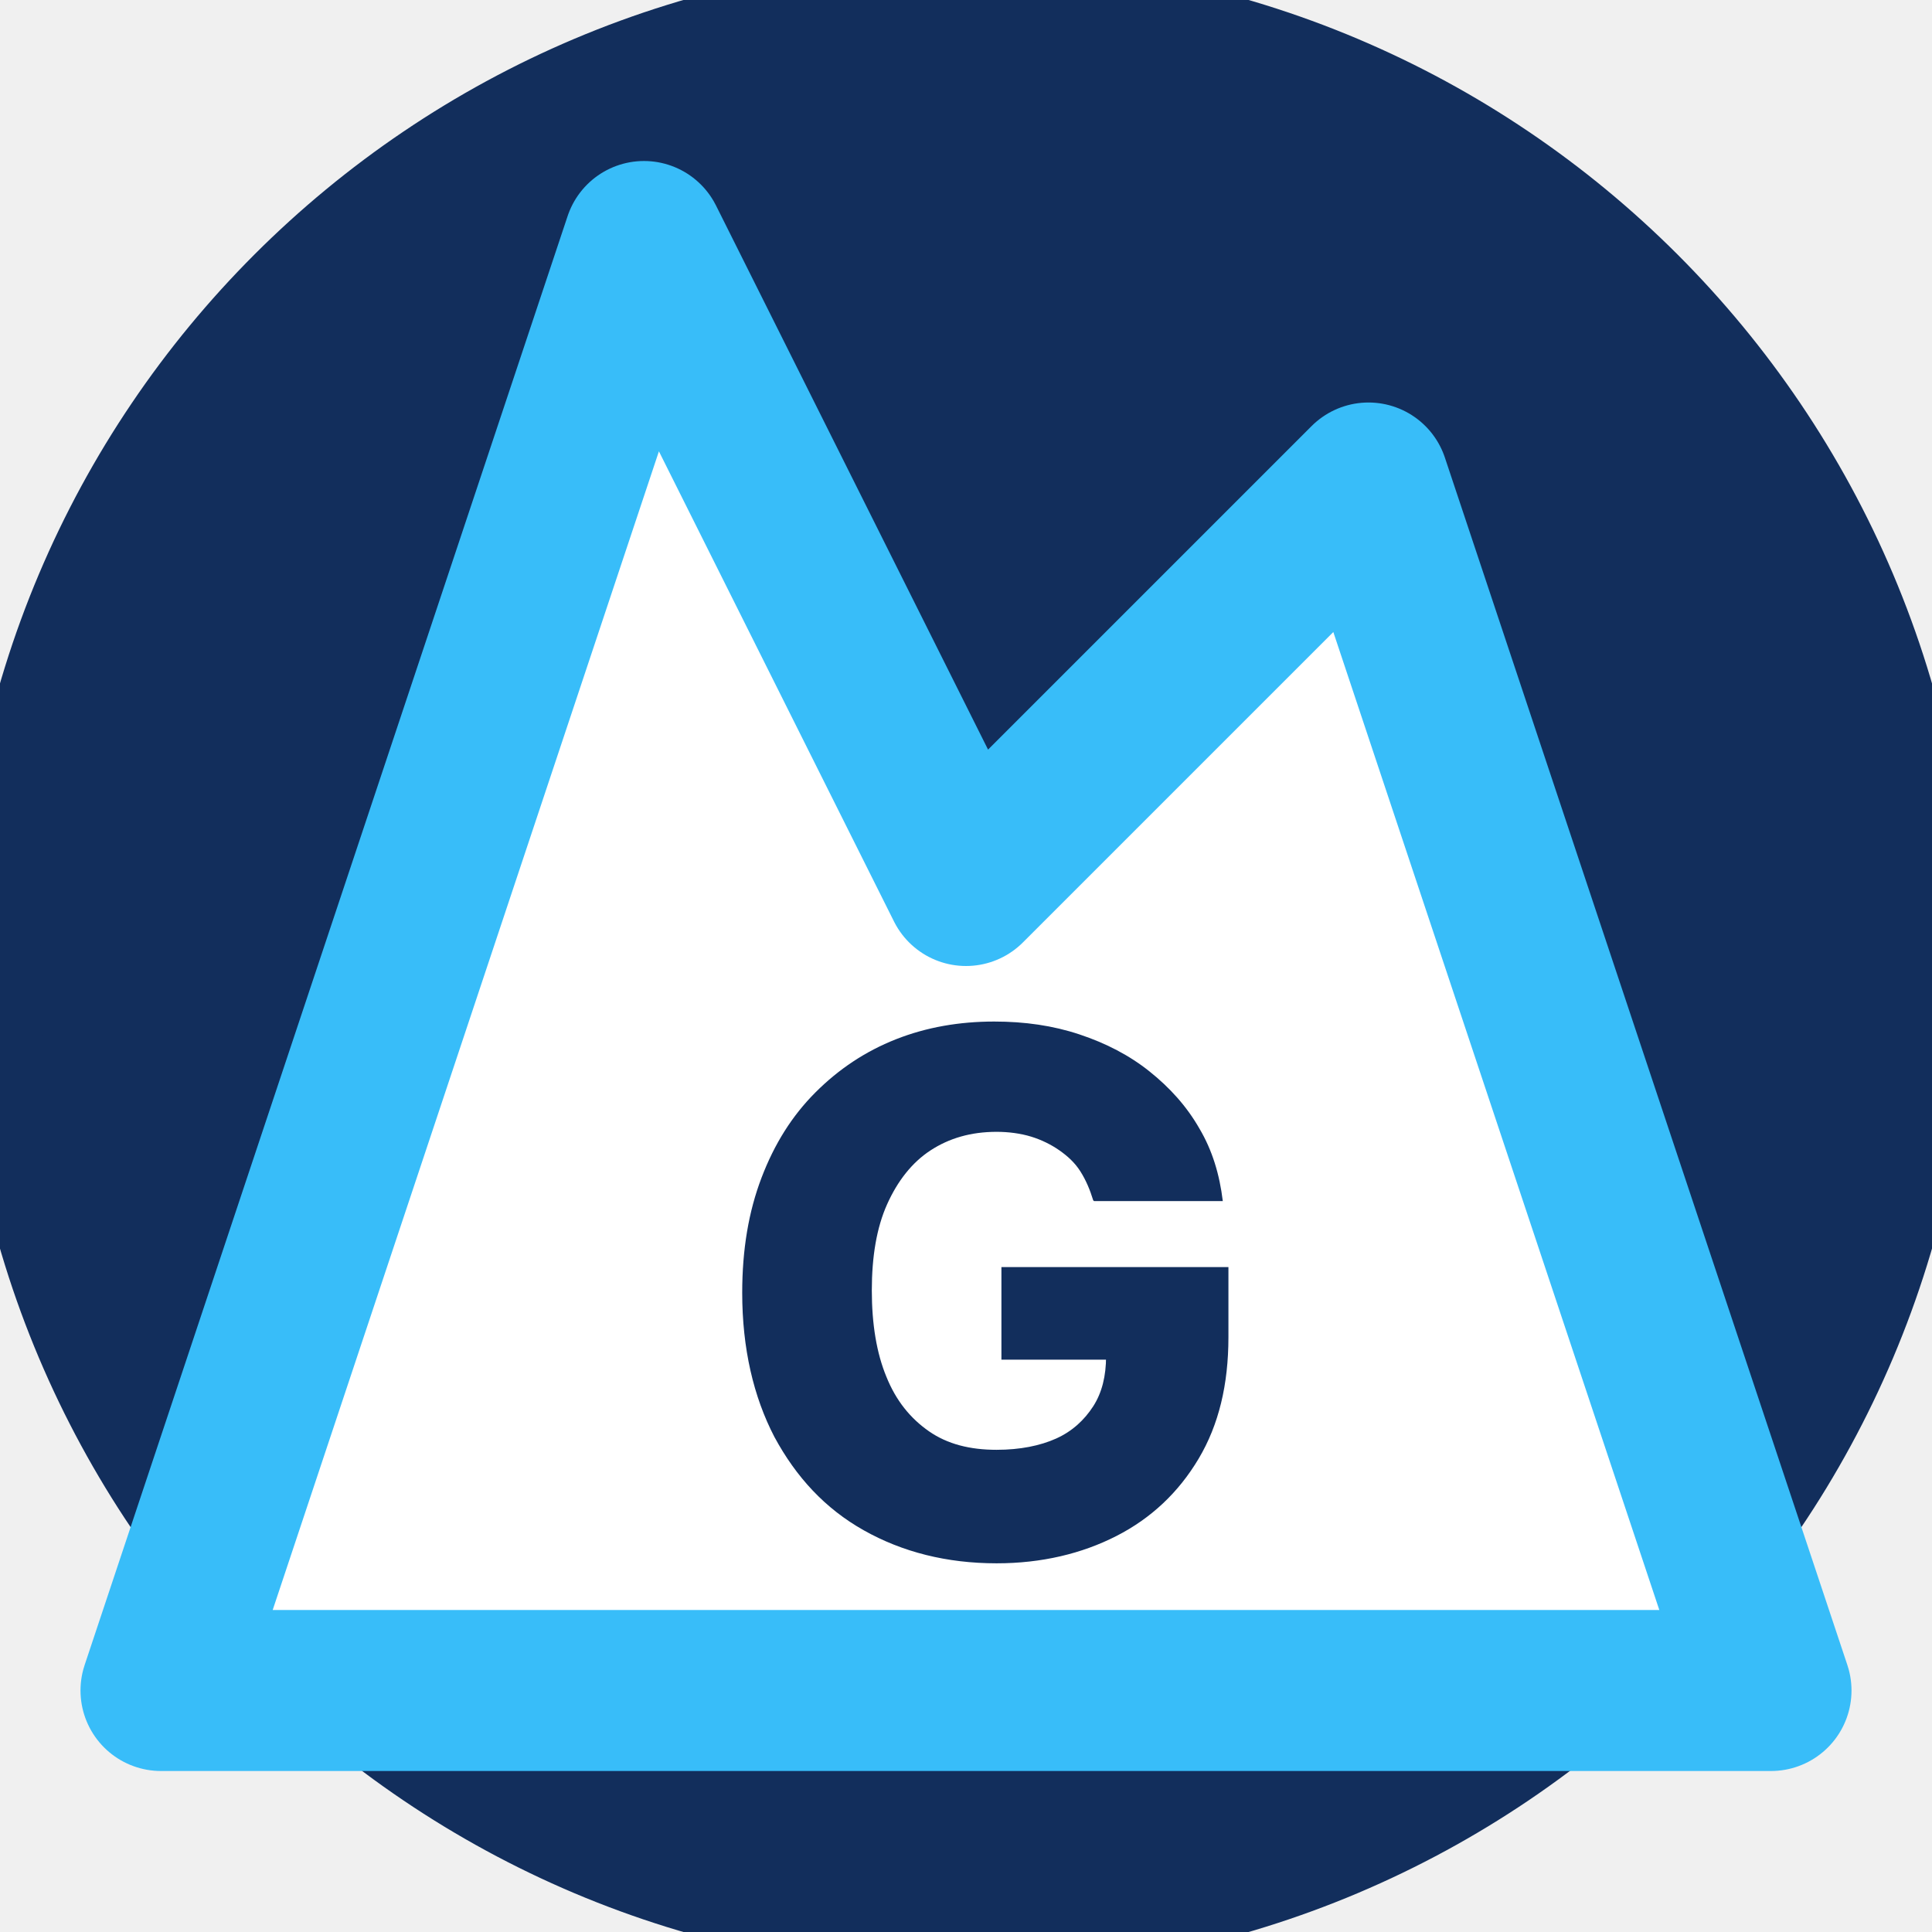
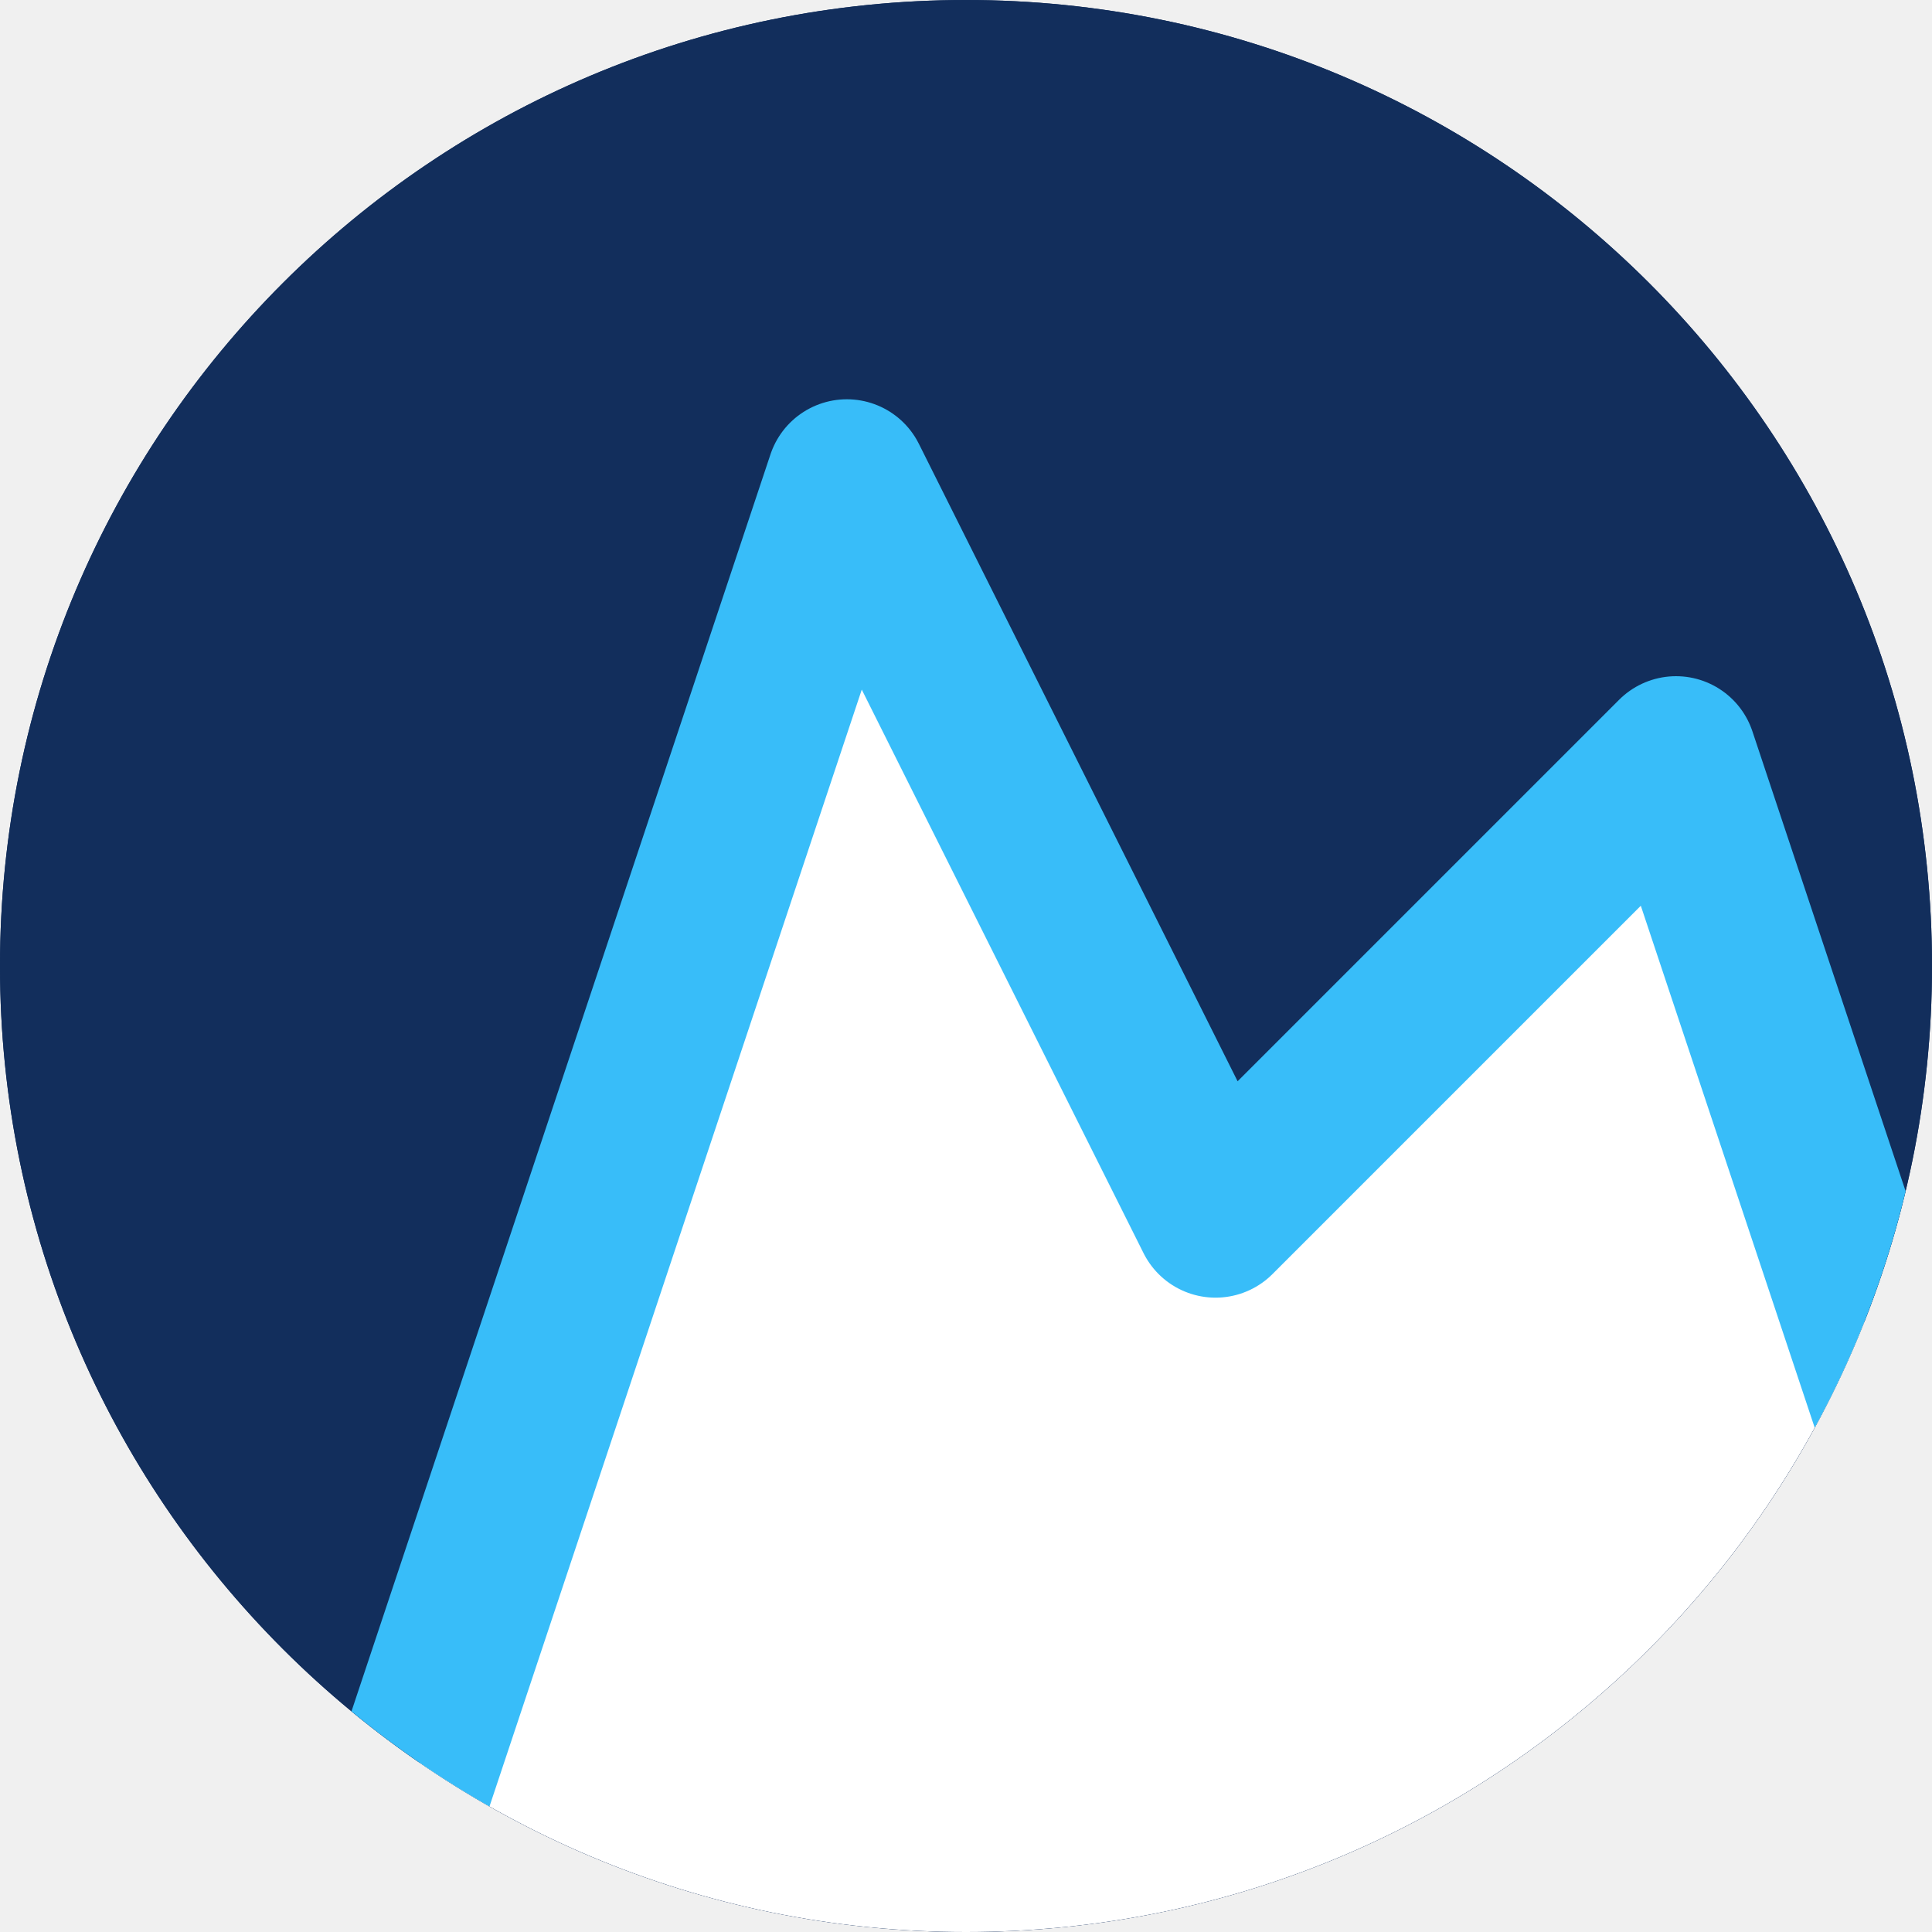
<svg xmlns="http://www.w3.org/2000/svg" id="Layer_1" version="1.1" viewBox="0 0 24 24">
  <defs>
    <style>
      .st0 {
+         fill: none;
+       }
+ 
+       .st1 {
+         fill: #122e5c;
        stroke: #122e5c;
        stroke-miterlimit: 10;
      }

-       .st0, .st1 {
-         fill: #122e5c;
-       }
- 
-       .st0, .st2 {
+       .st1, .st2 {
        stroke-linecap: round;
-       }
- 
-       .st3 {
-         isolation: isolate;
      }

      .st2 {
        fill: #fff;
        stroke: #38bdf9;
        stroke-linejoin: round;
        stroke-width: 2px;
      }
+ 
+       .st3 {
+         clip-path: url(#clippath);
+       }
    </style>
+     <clipPath id="clippath">
+       <circle class="st0" cx="12" cy="12" r="12" />
+     </clipPath>
  </defs>
-   <circle class="st0" cx="12" cy="12" r="12" />
-   <path class="st2" d="M8,3l4,8,5-5,5,15H2L8,3Z" />
  <g class="st3">
-     <g class="st3">
-       <path class="st1" d="M13.58,14.91c-.04-.13-.09-.25-.16-.36s-.16-.19-.26-.26c-.1-.07-.22-.13-.35-.17-.13-.04-.28-.06-.43-.06-.32,0-.59.08-.82.23-.23.15-.41.38-.54.67-.13.29-.19.65-.19,1.07s.06.78.18,1.07c.12.3.3.52.53.68.23.16.51.23.84.23.29,0,.54-.05.74-.14.2-.09.35-.23.46-.4s.16-.38.16-.62l.29.04h-1.59v-1.15h2.82v.87c0,.59-.12,1.09-.37,1.51-.25.42-.59.74-1.02.96s-.93.34-1.49.34c-.62,0-1.17-.14-1.65-.41s-.84-.66-1.11-1.16c-.26-.5-.4-1.1-.4-1.79,0-.54.08-1.01.24-1.43.16-.42.38-.77.67-1.06s.62-.51,1-.66c.38-.15.79-.22,1.22-.22.38,0,.73.05,1.06.16.33.11.62.26.87.46.25.2.46.43.62.71.16.27.25.57.29.9h-1.6Z" />
+     <g>
+       <circle class="st1" cx="12" cy="12" r="12" />
+       <path class="st2" d="M10.52,5.96l4.58,9.16,5.72-5.72,5.72,17.17H3.65L10.52,5.96Z" />
    </g>
  </g>
</svg>
